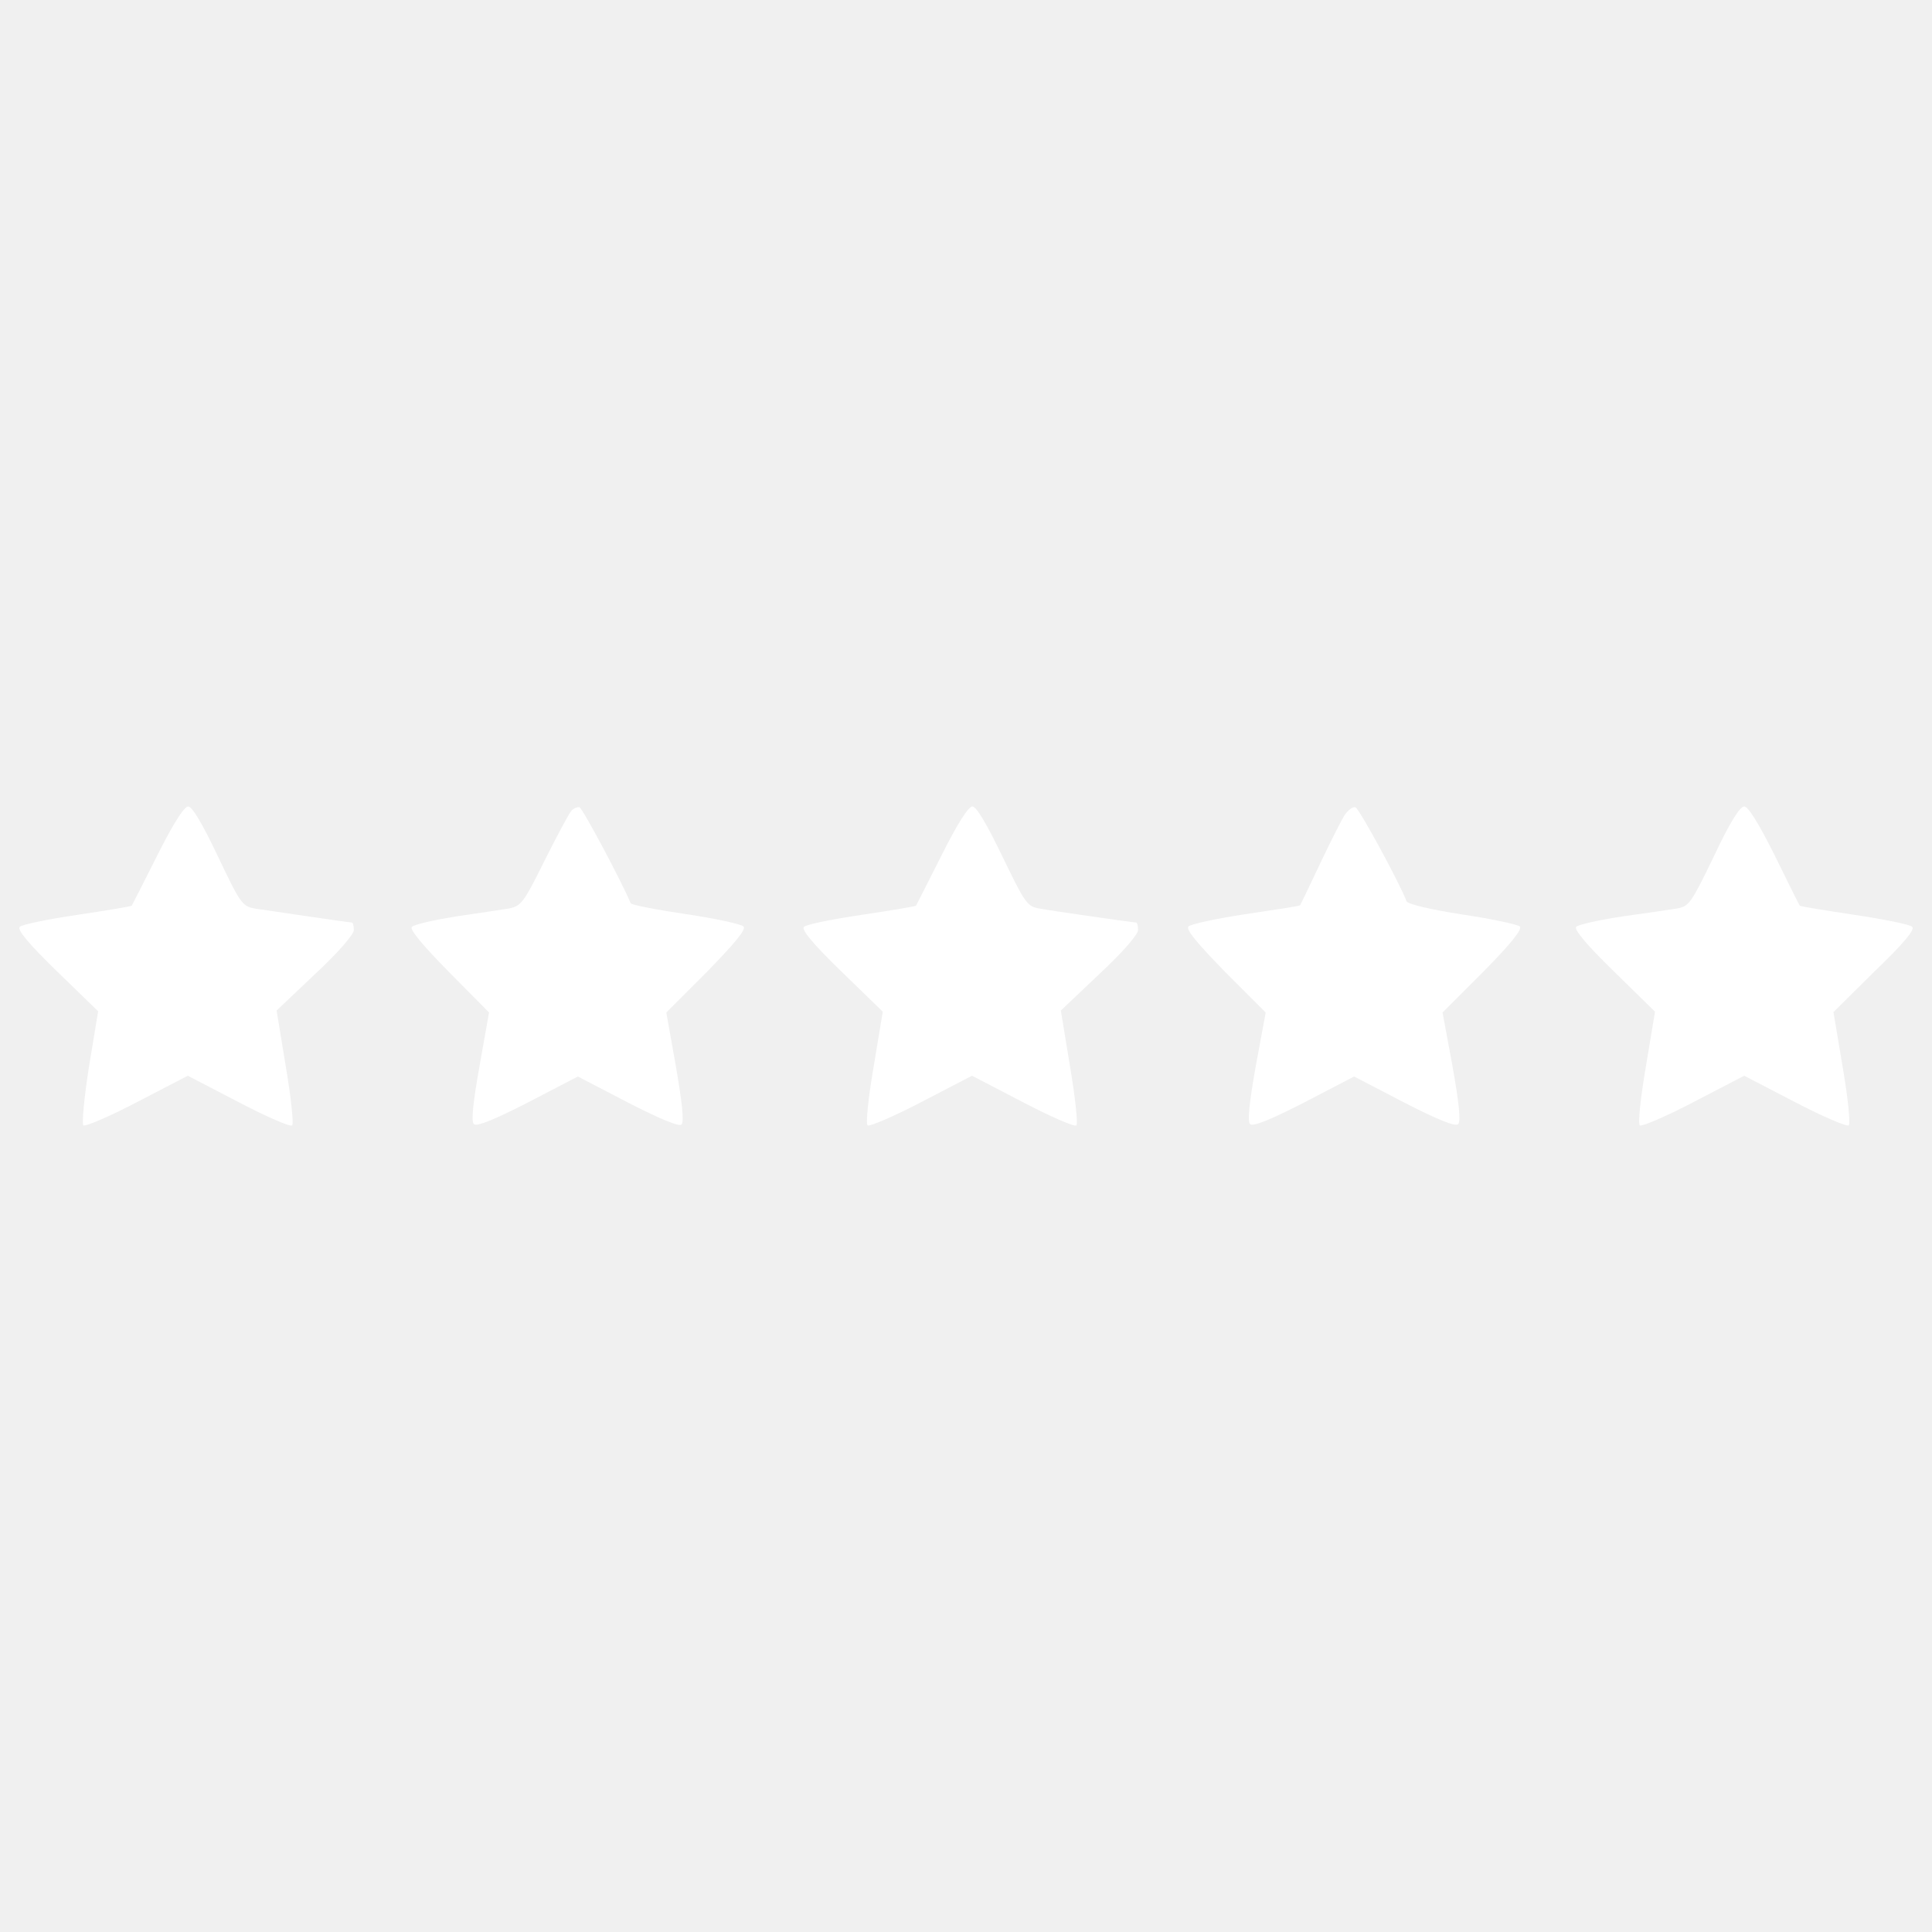
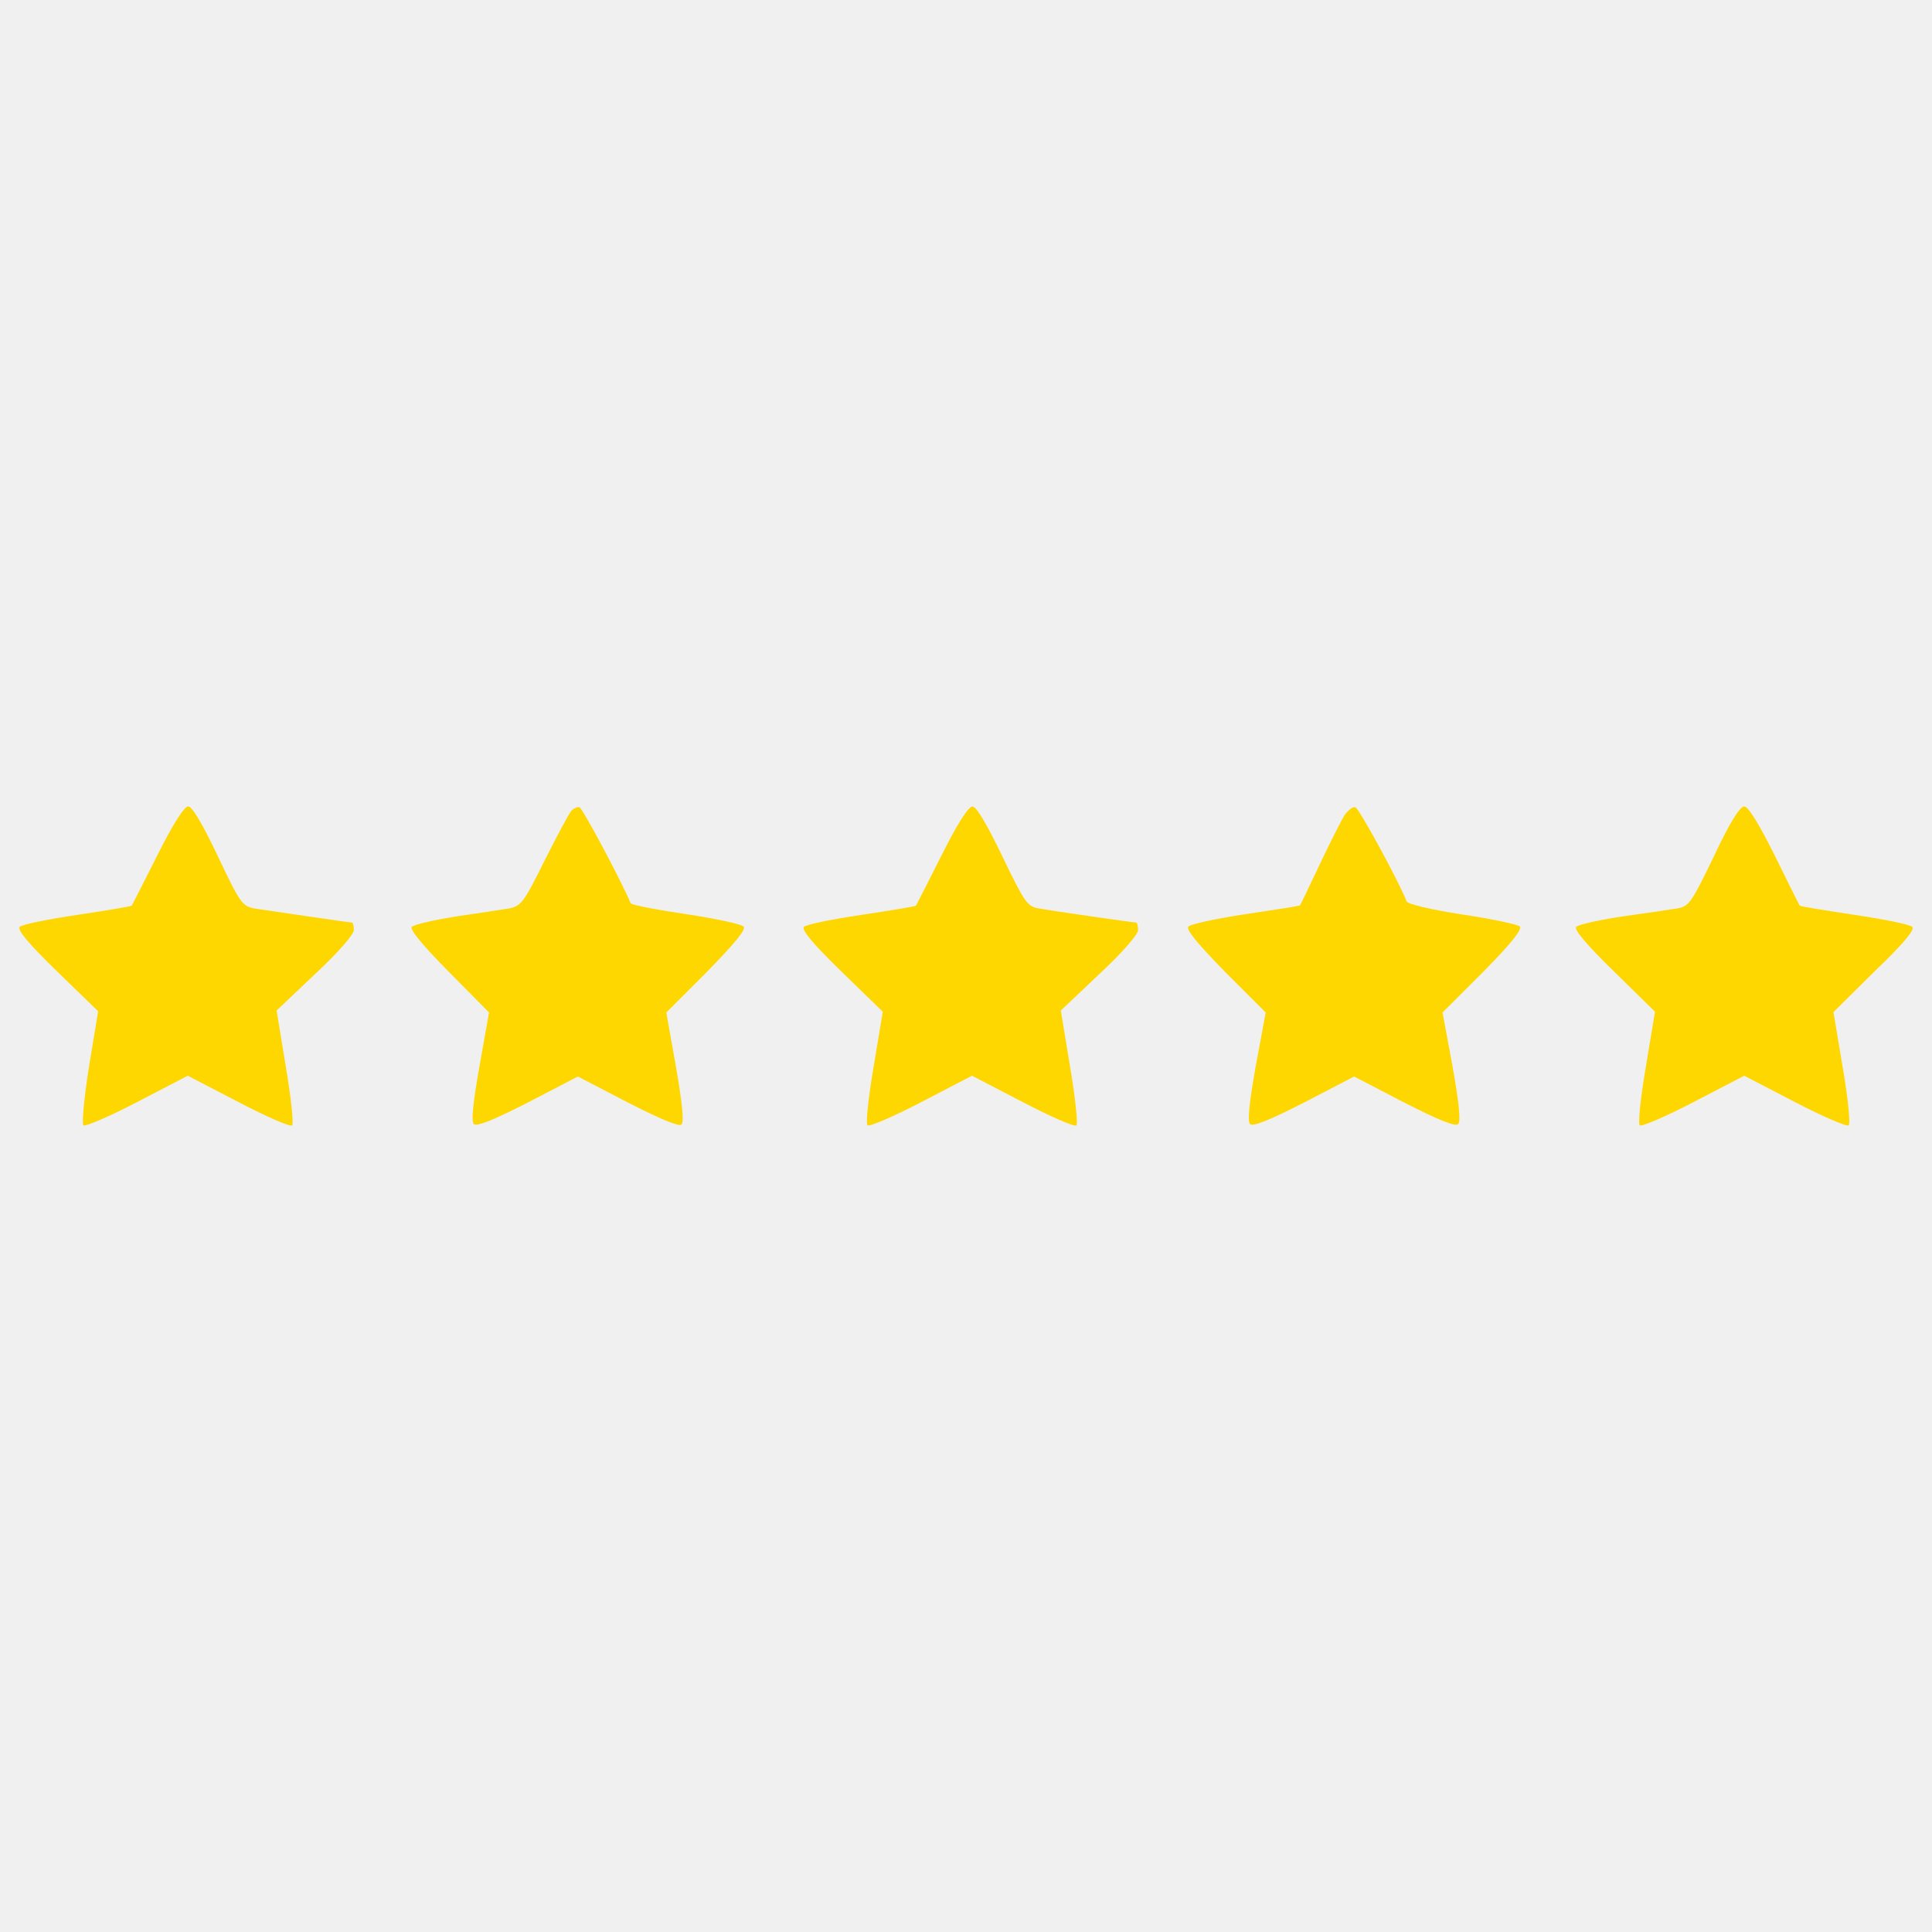
- <svg xmlns="http://www.w3.org/2000/svg" version="1.1" x="0px" y="0px" fill="#fff" viewBox="0 0 1000 1000" enable-background="new 0 0 1000 1000" xml:space="preserve">
+ <svg xmlns="http://www.w3.org/2000/svg" version="1.1" x="0px" y="0px" fill="#ffd700" viewBox="0 0 1000 1000" enable-background="new 0 0 1000 1000" xml:space="preserve">
  <g>
    <g transform="translate(0,511) scale(0.1,-0.1)">
      <path d="M814.5,683.2C744.1,542.4,684.1,426.4,682,422.3c-4.1-4.1-130.5-24.9-281.7-47.6c-153.2-22.8-285.8-49.7-298.2-62.1c-14.5-14.5,45.6-87,192.6-229.9L508-124.4l-47.6-287.9c-24.8-157.4-37.3-294.1-29-302.4c8.3-8.3,134.6,45.6,277.5,120.1l263,136.7l263-136.7c142.9-74.5,269.2-130.5,277.5-120.1c8.3,8.3-6.2,145-33.1,304.4l-47.6,289.9l198.8,188.4c118.1,109.8,200.9,205,200.9,227.8c0,20.7-4.1,39.3-10.4,39.3c-14.5,0-420.4,60.1-503.2,72.5c-64.2,12.4-74.6,26.9-190.5,271.3C1048.5,844.8,994.7,935.9,974,935.9C953.3,935.9,895.3,844.8,814.5,683.2z" />
      <path d="M2955.9,911.1c-12.4-14.5-74.5-130.5-138.8-258.9c-105.6-213.3-120.1-231.9-182.3-244.4c-37.3-6.2-161.5-24.9-275.4-41.4c-113.9-18.6-215.4-41.4-227.8-53.8c-12.4-12.4,53.8-93.2,190.5-231.9l209.2-211.2l-49.7-279.6c-33.1-186.4-43.5-283.7-29-298.2c14.5-14.5,105.6,22.8,279.6,111.8L2991.1-462L3250-596.6c165.7-84.9,265.1-126.3,277.5-113.9c14.5,14.5,2.1,120.1-29,300.3l-49.7,279.6l211.2,211.2c149.1,153.3,203,219.5,188.5,234c-12.4,12.4-147,41.4-300.3,64.2s-279.6,47.6-283.7,55.9c-47.6,113.9-248.5,490.8-265.1,497C2987,933.8,2966.3,925.6,2955.9,911.1z" />
      <path d="M4873.7,683.2c-70.4-140.8-130.5-256.8-132.5-260.9c-4.1-4.1-130.5-24.9-281.7-47.6c-153.3-22.8-285.8-49.7-298.2-62.1c-14.5-14.5,45.6-87,192.6-229.9l215.4-209.2l-47.6-285.8c-26.9-157.4-41.4-294.1-31.1-302.4c8.3-8.3,134.6,45.6,277.5,120.1l263,136.7l263-136.7c142.9-74.5,269.2-130.5,277.5-120.1c8.3,8.3-6.2,145-33.1,304.4l-47.6,289.9l198.8,188.4c118,109.8,200.9,205,200.9,227.8c0,20.7-4.2,39.3-10.4,39.3c-14.5,0-420.4,58-501.2,72.5c-62.1,10.4-74.6,29-190.5,269.2c-80.8,167.8-134.6,258.9-155.3,258.9C5012.4,935.9,4954.4,844.8,4873.7,683.2z" />
      <path d="M6959.1,890.3c-16.6-26.9-74.6-140.8-128.4-254.7c-53.9-113.9-99.4-209.2-101.5-211.2c-2.1-4.1-126.3-22.8-279.6-45.6c-151.2-22.8-285.8-51.8-298.2-64.2c-14.5-14.5,39.4-80.8,188.5-234l211.3-211.2l-51.8-279.6c-33.1-186.4-43.5-283.7-29-298.2c14.5-14.5,105.6,22.8,279.6,111.8L7008.9-462l258.9-134.6c174-89.1,265.1-126.3,279.6-111.8c14.5,14.5,4.2,111.8-29,298.2l-51.8,279.6l211.3,211.2c140.8,142.9,202.9,219.5,188.5,234c-10.4,10.4-145,39.3-298.2,62.1c-161.5,24.9-283.7,53.8-287.9,68.3c-31.1,84.9-244.4,480.5-265.1,486.7C7002.7,935.9,6977.8,917.3,6959.1,890.3z" />
      <path d="M8870.7,677c-116-240.2-128.4-258.9-190.5-269.2c-37.3-6.2-163.6-24.9-283.7-41.4c-120.1-18.6-225.7-41.4-238.2-53.8c-12.4-12.4,51.8-91.1,194.7-229.9l213.3-209.2l-47.6-285.8c-26.9-157.4-41.4-294.1-31.1-302.4c8.3-8.3,134.6,45.6,277.5,120.1l263,136.7l263-136.7c142.9-74.5,269.2-128.4,277.5-120.1c10.4,8.3-4.1,145-31.1,302.4l-47.6,283.7l213.3,211.2c149.1,142.9,209.2,215.4,194.7,229.9c-12.4,12.4-145,39.3-298.2,62.1c-151.2,22.8-279.6,43.5-283.7,47.6c-4.2,4.1-62.1,122.2-130.5,260.9c-82.8,165.7-136.7,252.7-157.4,252.7C9005.3,935.9,8951.4,848.9,8870.7,677z" />
    </g>
  </g>
</svg>
